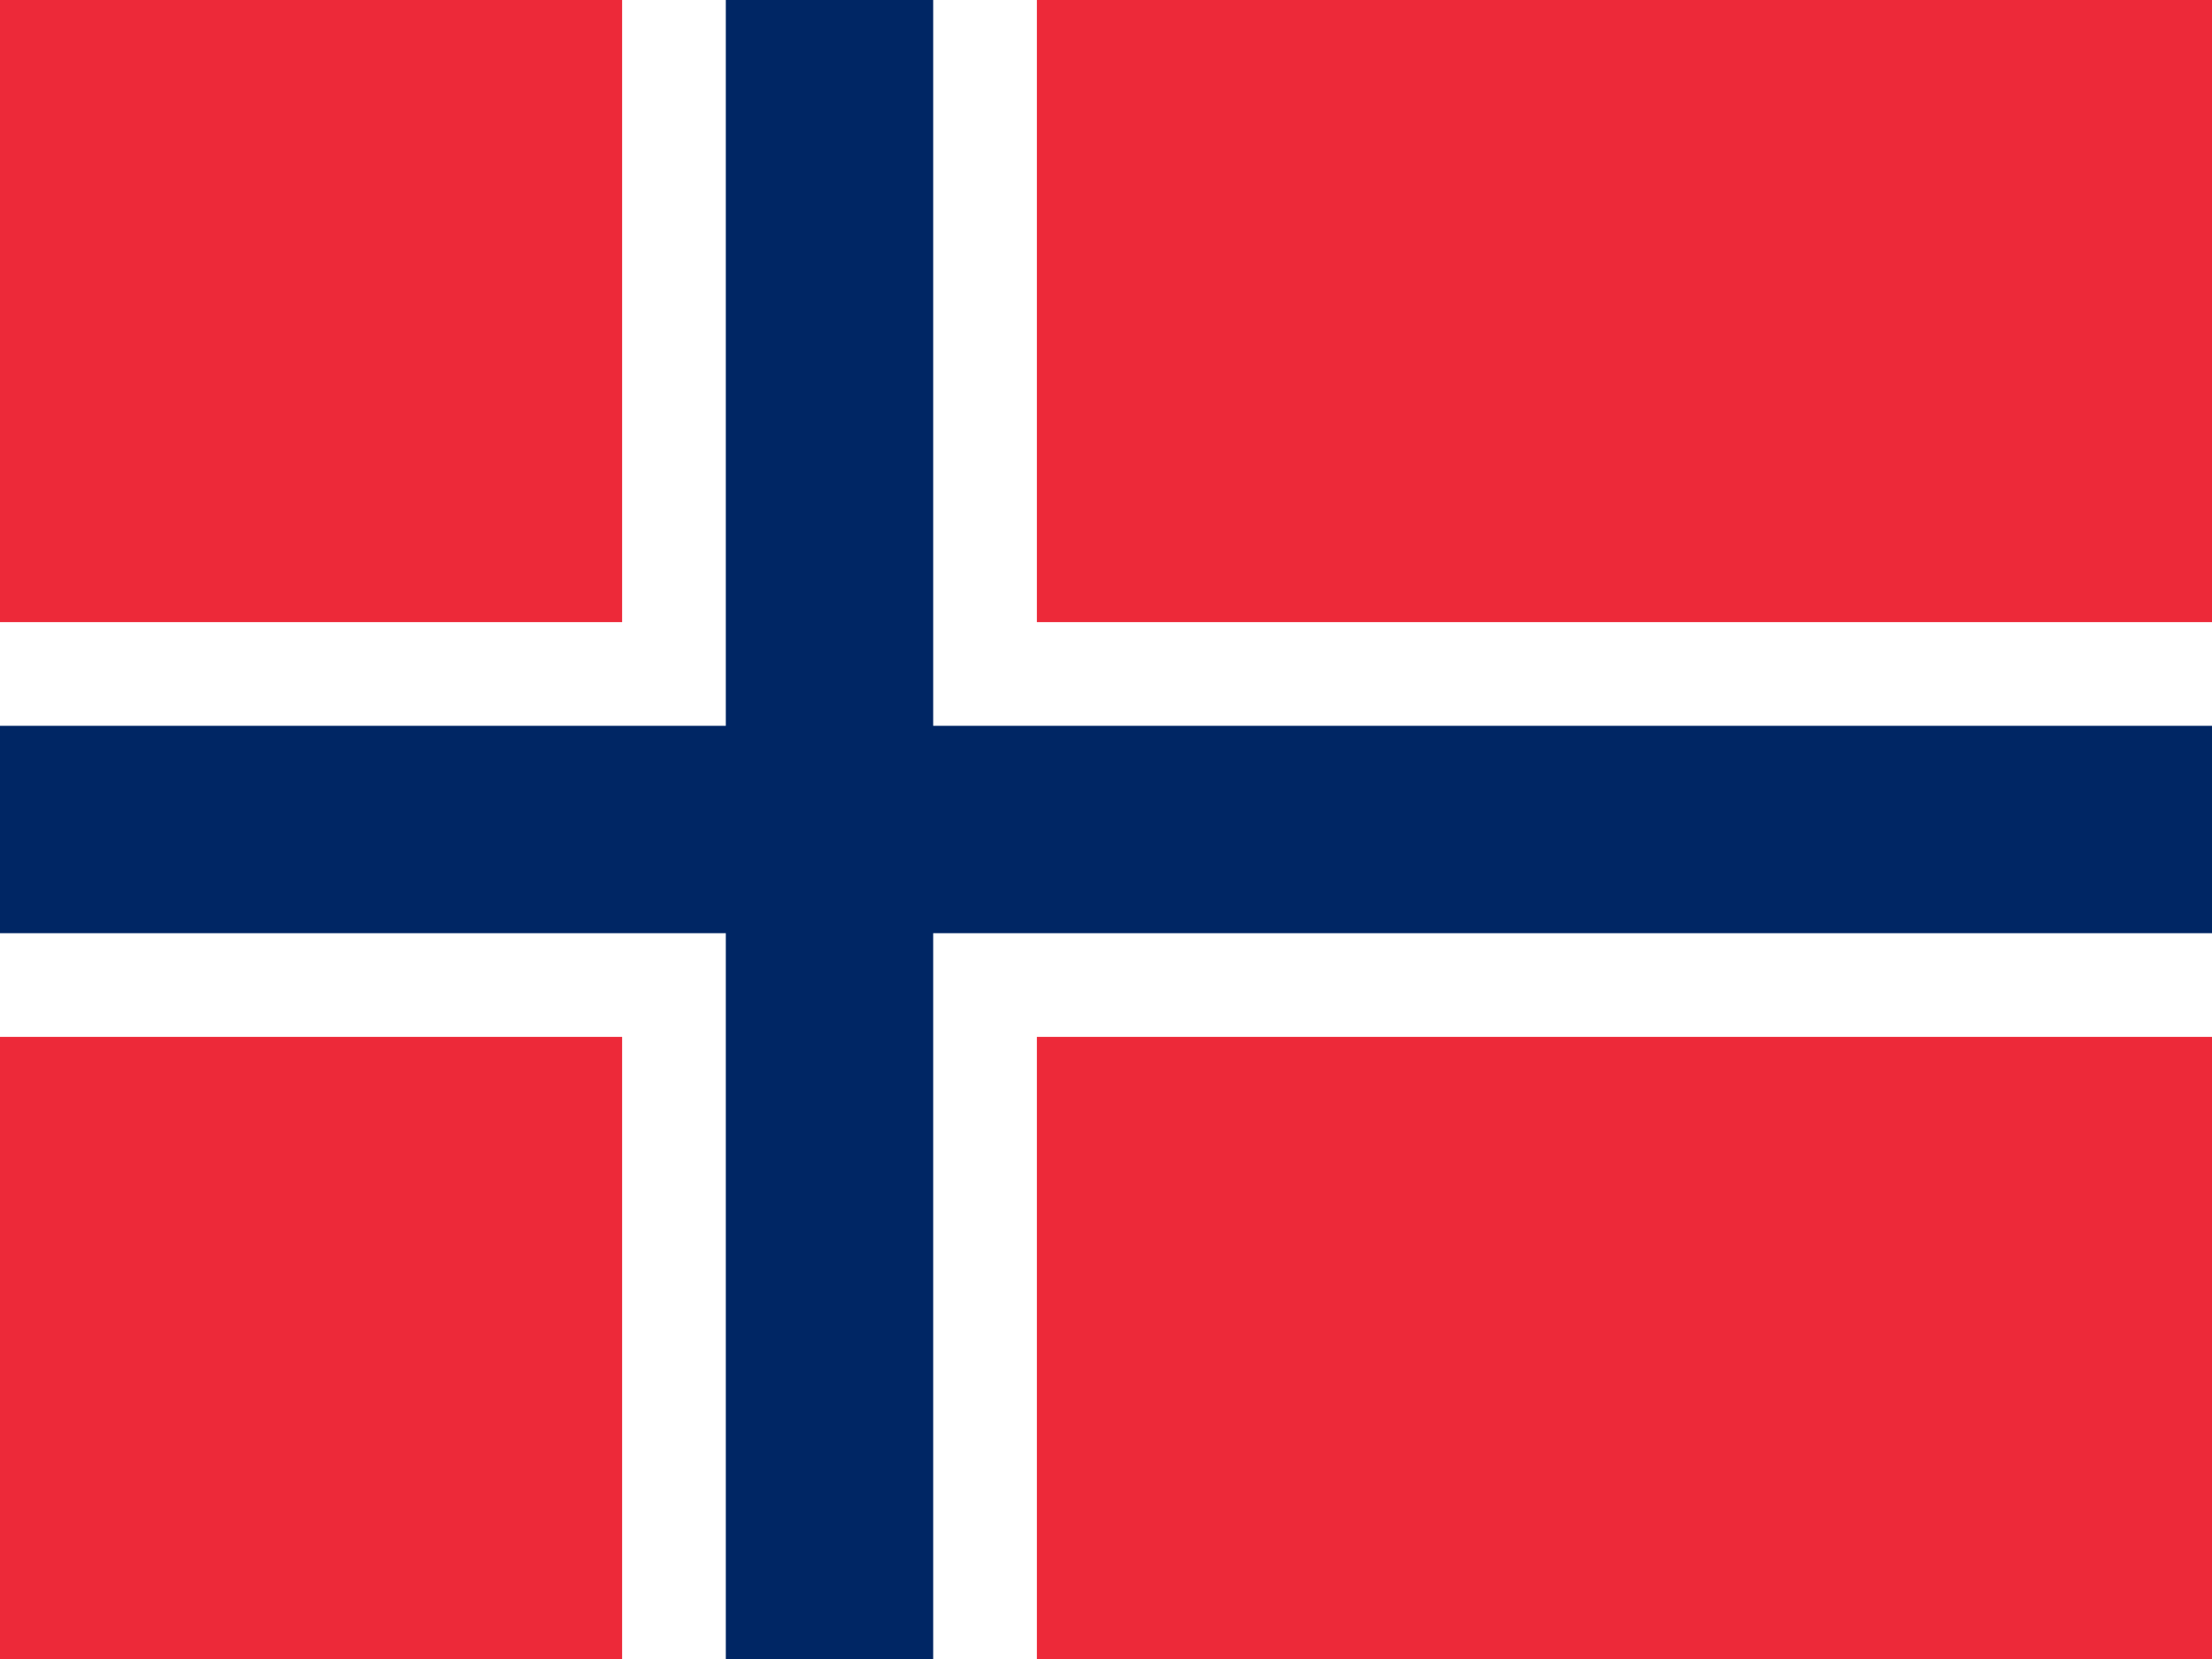
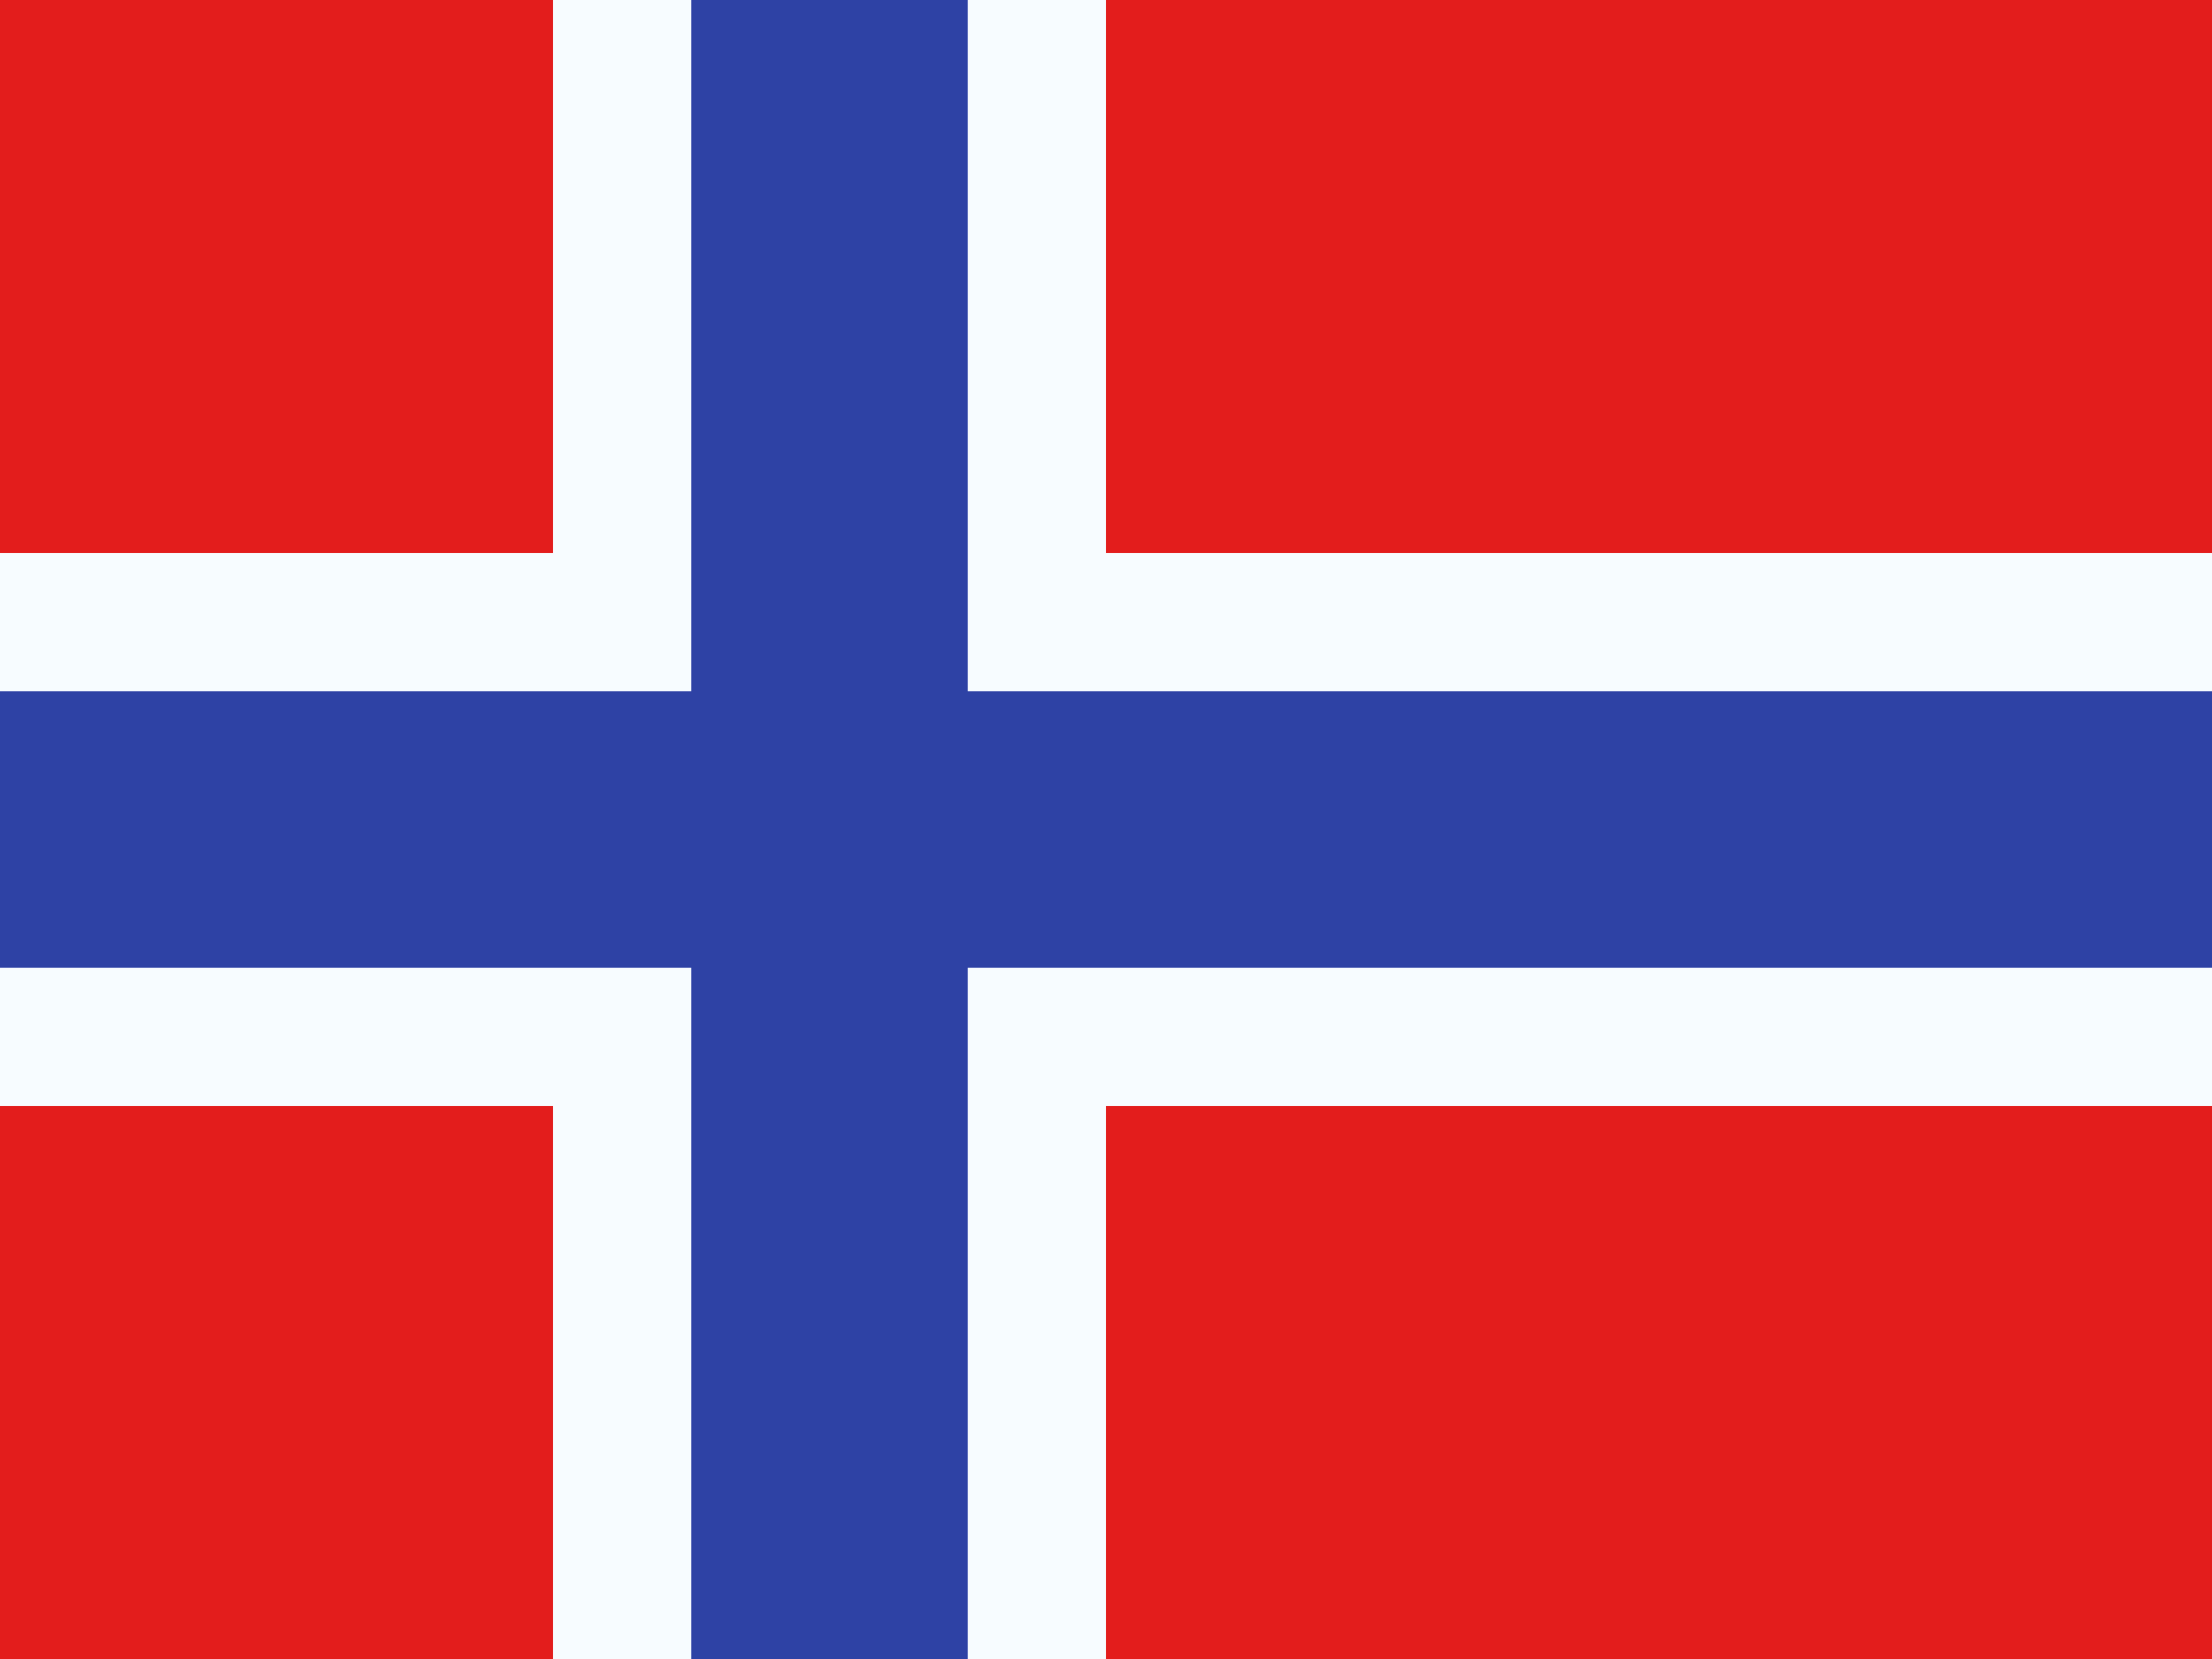
- <svg xmlns="http://www.w3.org/2000/svg" width="640" height="480">
-   <path fill="#ed2939" d="M0 0h640v480H0z" />
-   <path fill="#fff" d="M180 0h120v480H180z" />
-   <path fill="#fff" d="M0 180h640v120H0z" />
-   <path fill="#002664" d="M210 0h60v480h-60z" />
-   <path fill="#002664" d="M0 210h640v60H0z" />
+ <svg xmlns="http://www.w3.org/2000/svg" width="20" height="15" fill="none">
+   <mask id="a" width="20" height="15" x="0" y="0" maskUnits="userSpaceOnUse">
+     <path fill="#fff" d="M0 0h20v15H0z" />
+   </mask>
+   <g mask="url(#a)">
+     <path fill="#E31D1C" fill-rule="evenodd" d="M0 0v15h20V0H0z" clip-rule="evenodd" />
+     <mask id="b" width="20" height="15" x="0" y="0" maskUnits="userSpaceOnUse">
+       <path fill="#fff" fill-rule="evenodd" d="M0 0v15h20V0H0z" clip-rule="evenodd" />
+     </mask>
+     <g mask="url(#b)">
+       <path fill="#2E42A5" stroke="#F7FCFF" stroke-width="1.25" d="M6.25-.625h-.625v6.25h-6.25v3.75h6.25v6.25h3.75v-6.25h11.25v-3.75H9.375v-6.25H6.25z" />
+     </g>
+   </g>
</svg>
